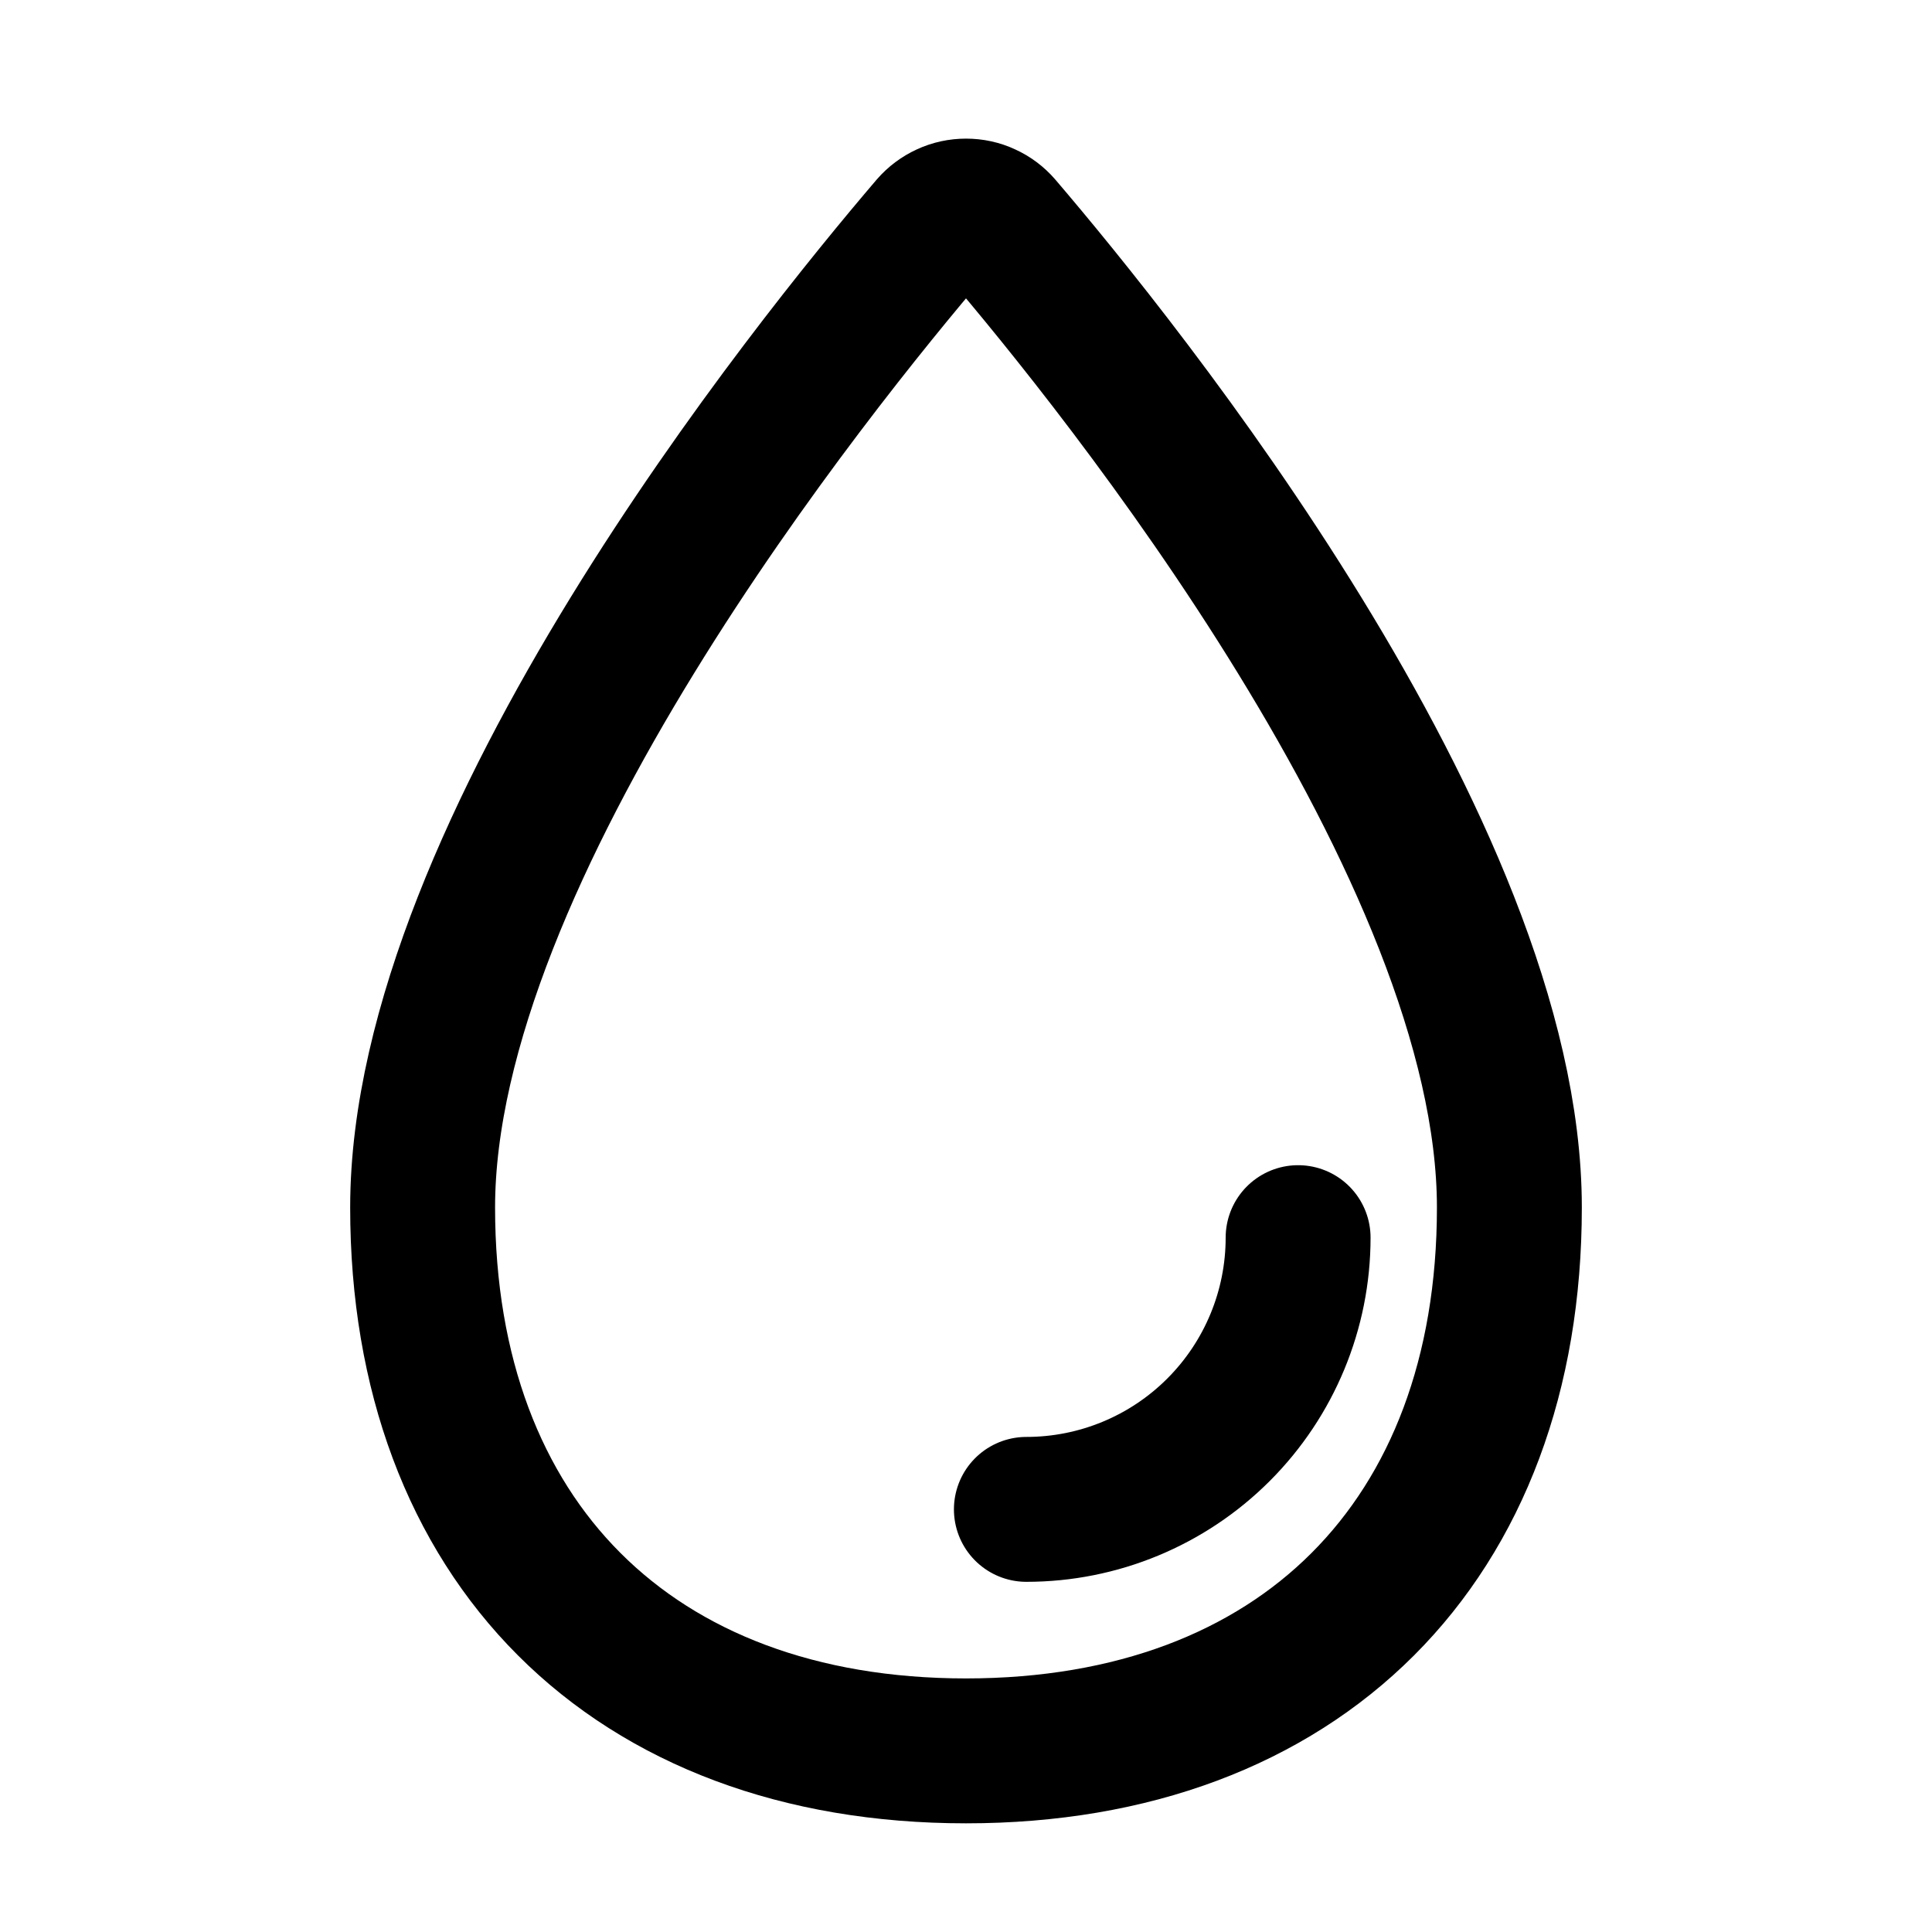
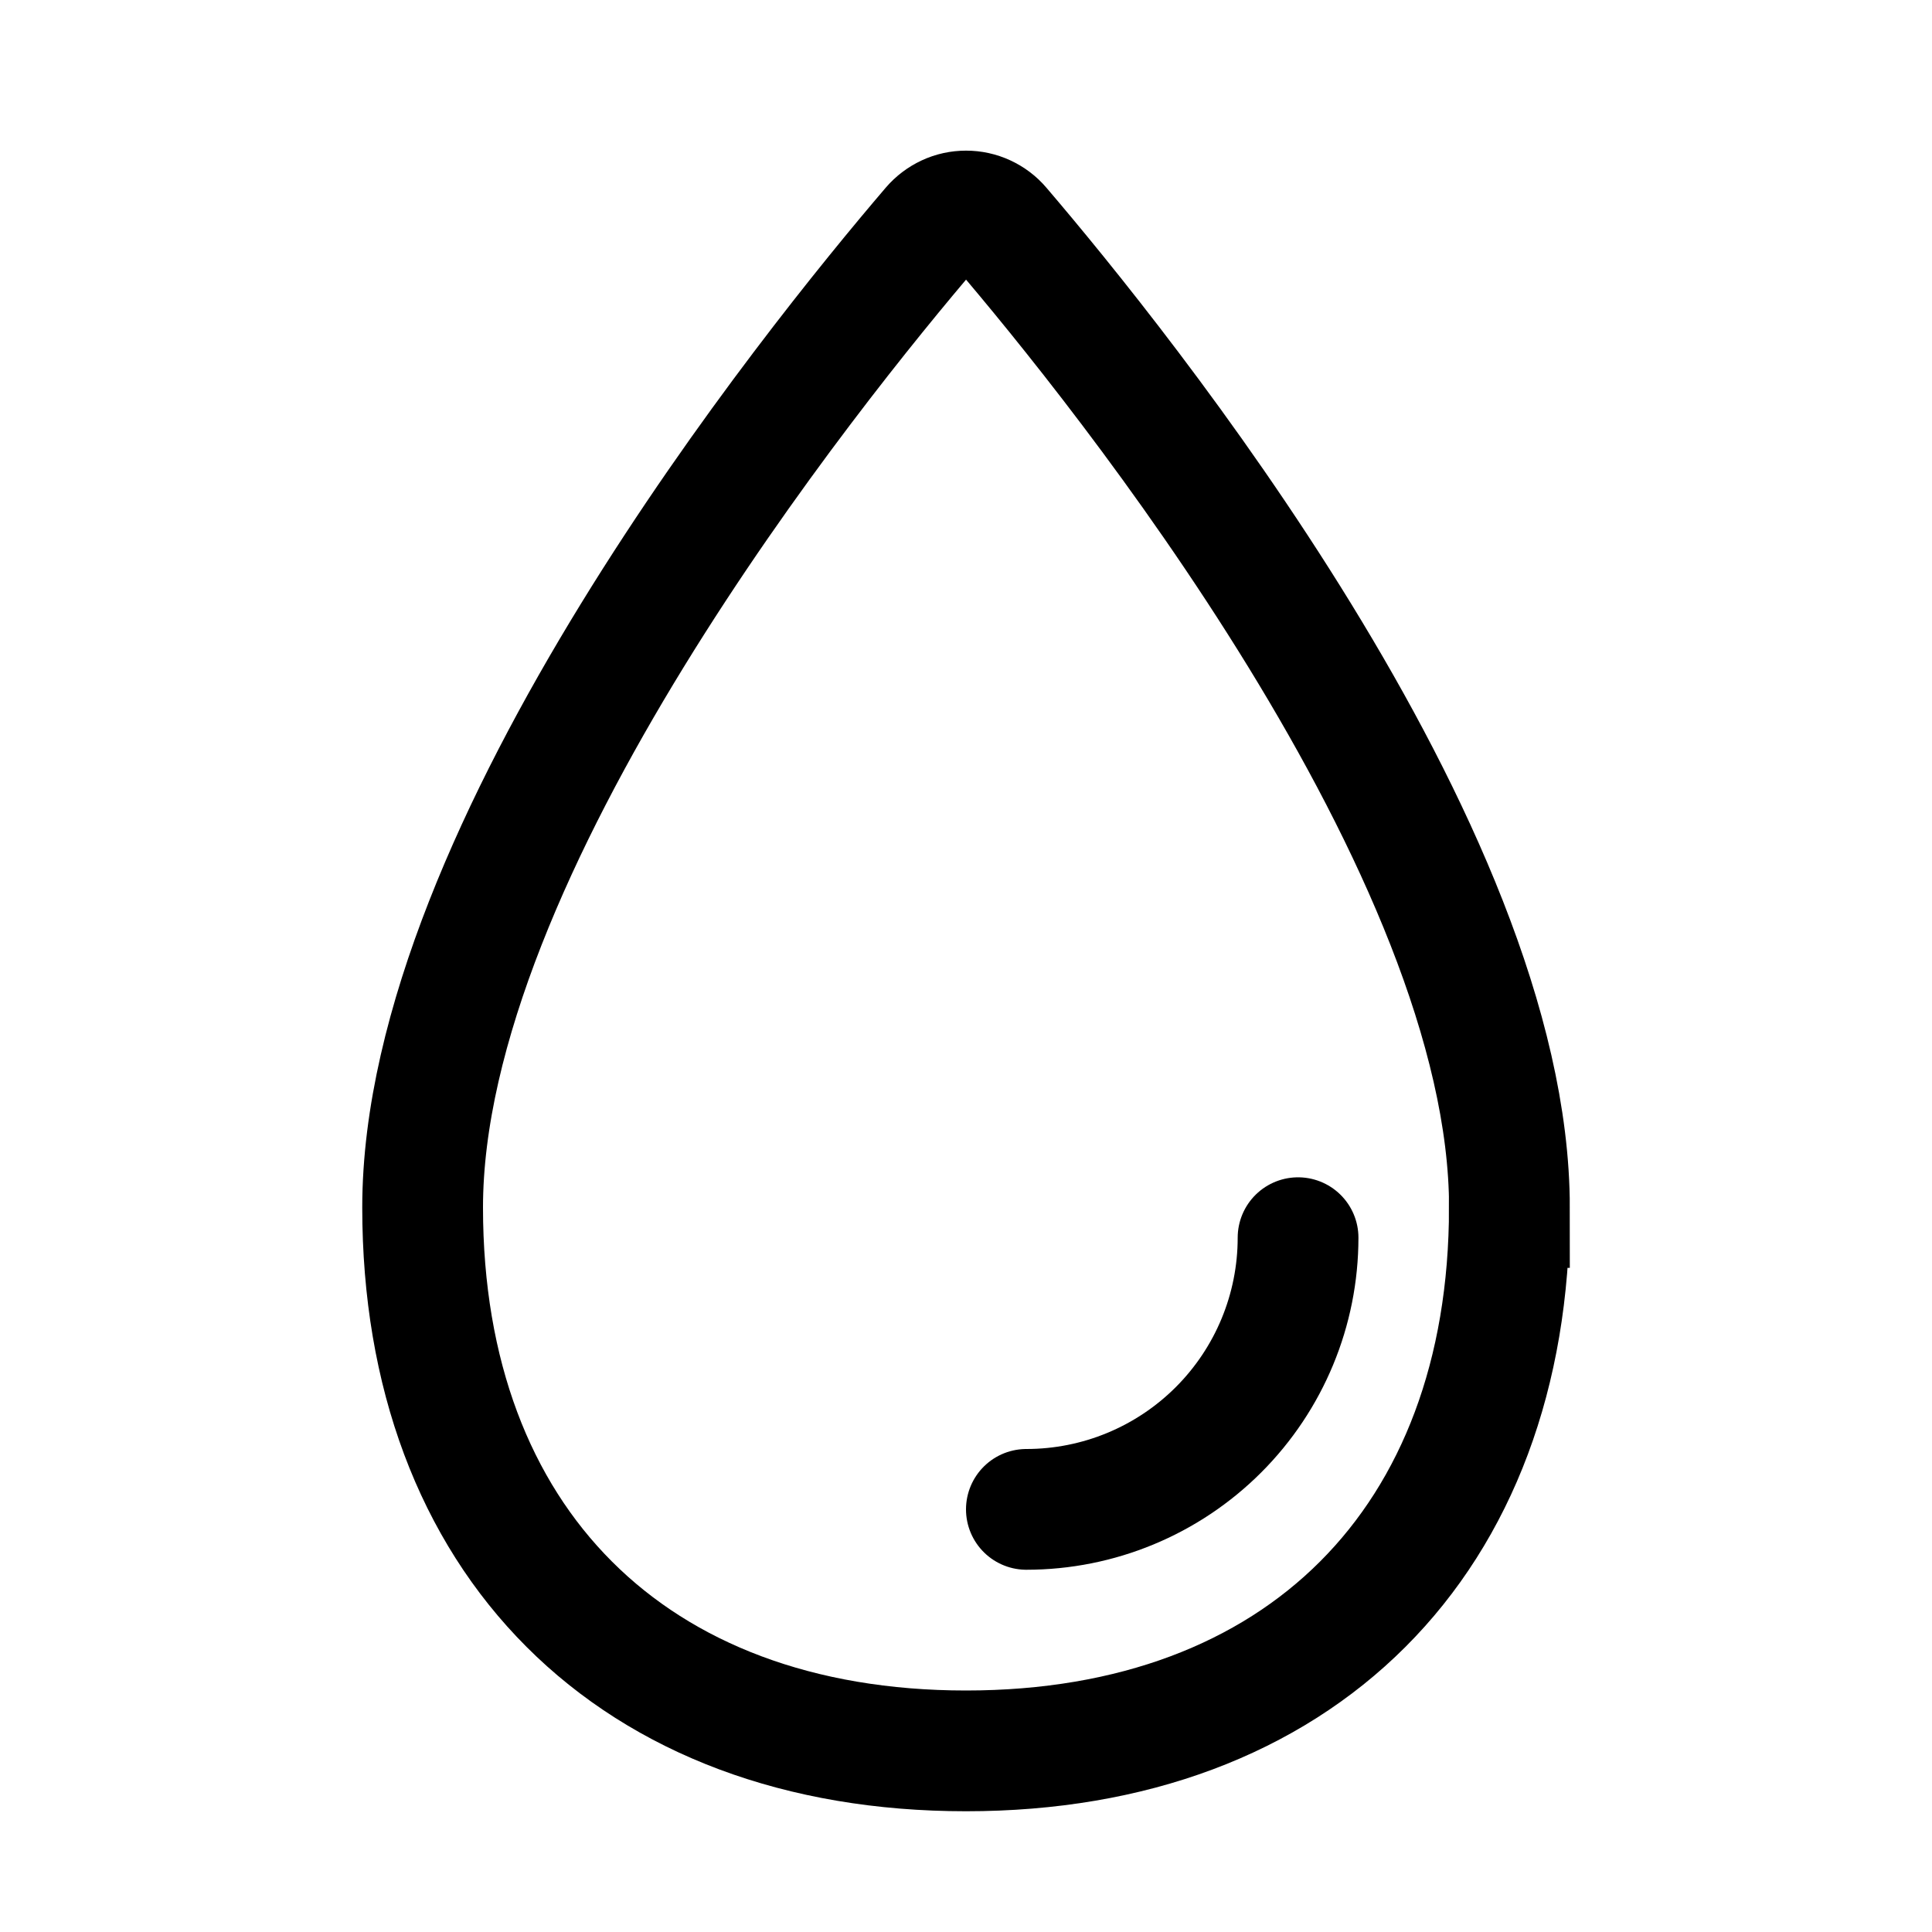
- <svg xmlns="http://www.w3.org/2000/svg" width="20" height="20" viewBox="0 0 20 20" fill="none">
-   <g id="ion:water-outline">
-     <path id="Vector" d="M15.625 12.5C15.625 15.952 13.452 18.125 10 18.125C6.548 18.125 4.375 15.952 4.375 12.5C4.375 8.796 8.407 3.795 9.644 2.348C9.688 2.297 9.743 2.256 9.804 2.228C9.866 2.199 9.933 2.185 10 2.185C10.068 2.185 10.135 2.199 10.196 2.228C10.258 2.256 10.312 2.297 10.356 2.348C11.593 3.795 15.625 8.796 15.625 12.5Z" stroke="black" stroke-width="1.5" stroke-miterlimit="10" />
-     <path id="Vector_2" d="M13.438 12.812C13.438 13.558 13.141 14.274 12.614 14.801C12.086 15.329 11.371 15.625 10.625 15.625" stroke="black" stroke-width="1.5" stroke-linecap="round" stroke-linejoin="round" />
-   </g>
+ <svg xmlns="http://www.w3.org/2000/svg" version="1.1" width="32" height="32" viewBox="0 0 32 32">
+   <path fill="none" stroke-linejoin="miter" stroke-linecap="butt" stroke-miterlimit="10" stroke-width="2" stroke="#000" d="M25 20c0 5.523-3.477 9-9 9s-9-3.477-9-9c0-5.927 6.452-13.928 8.431-16.242 0.070-0.082 0.158-0.148 0.256-0.194s0.205-0.069 0.314-0.069c0.108 0 0.215 0.023 0.314 0.069s0.186 0.111 0.256 0.194c1.978 2.314 8.43 10.316 8.43 16.242z" />
+   <path fill="none" stroke-linejoin="round" stroke-linecap="round" stroke-miterlimit="4" stroke-width="2" stroke="#000" d="M21.5 20.5c0 1.194-0.474 2.338-1.318 3.182s-1.988 1.318-3.182 1.318" />
</svg>
